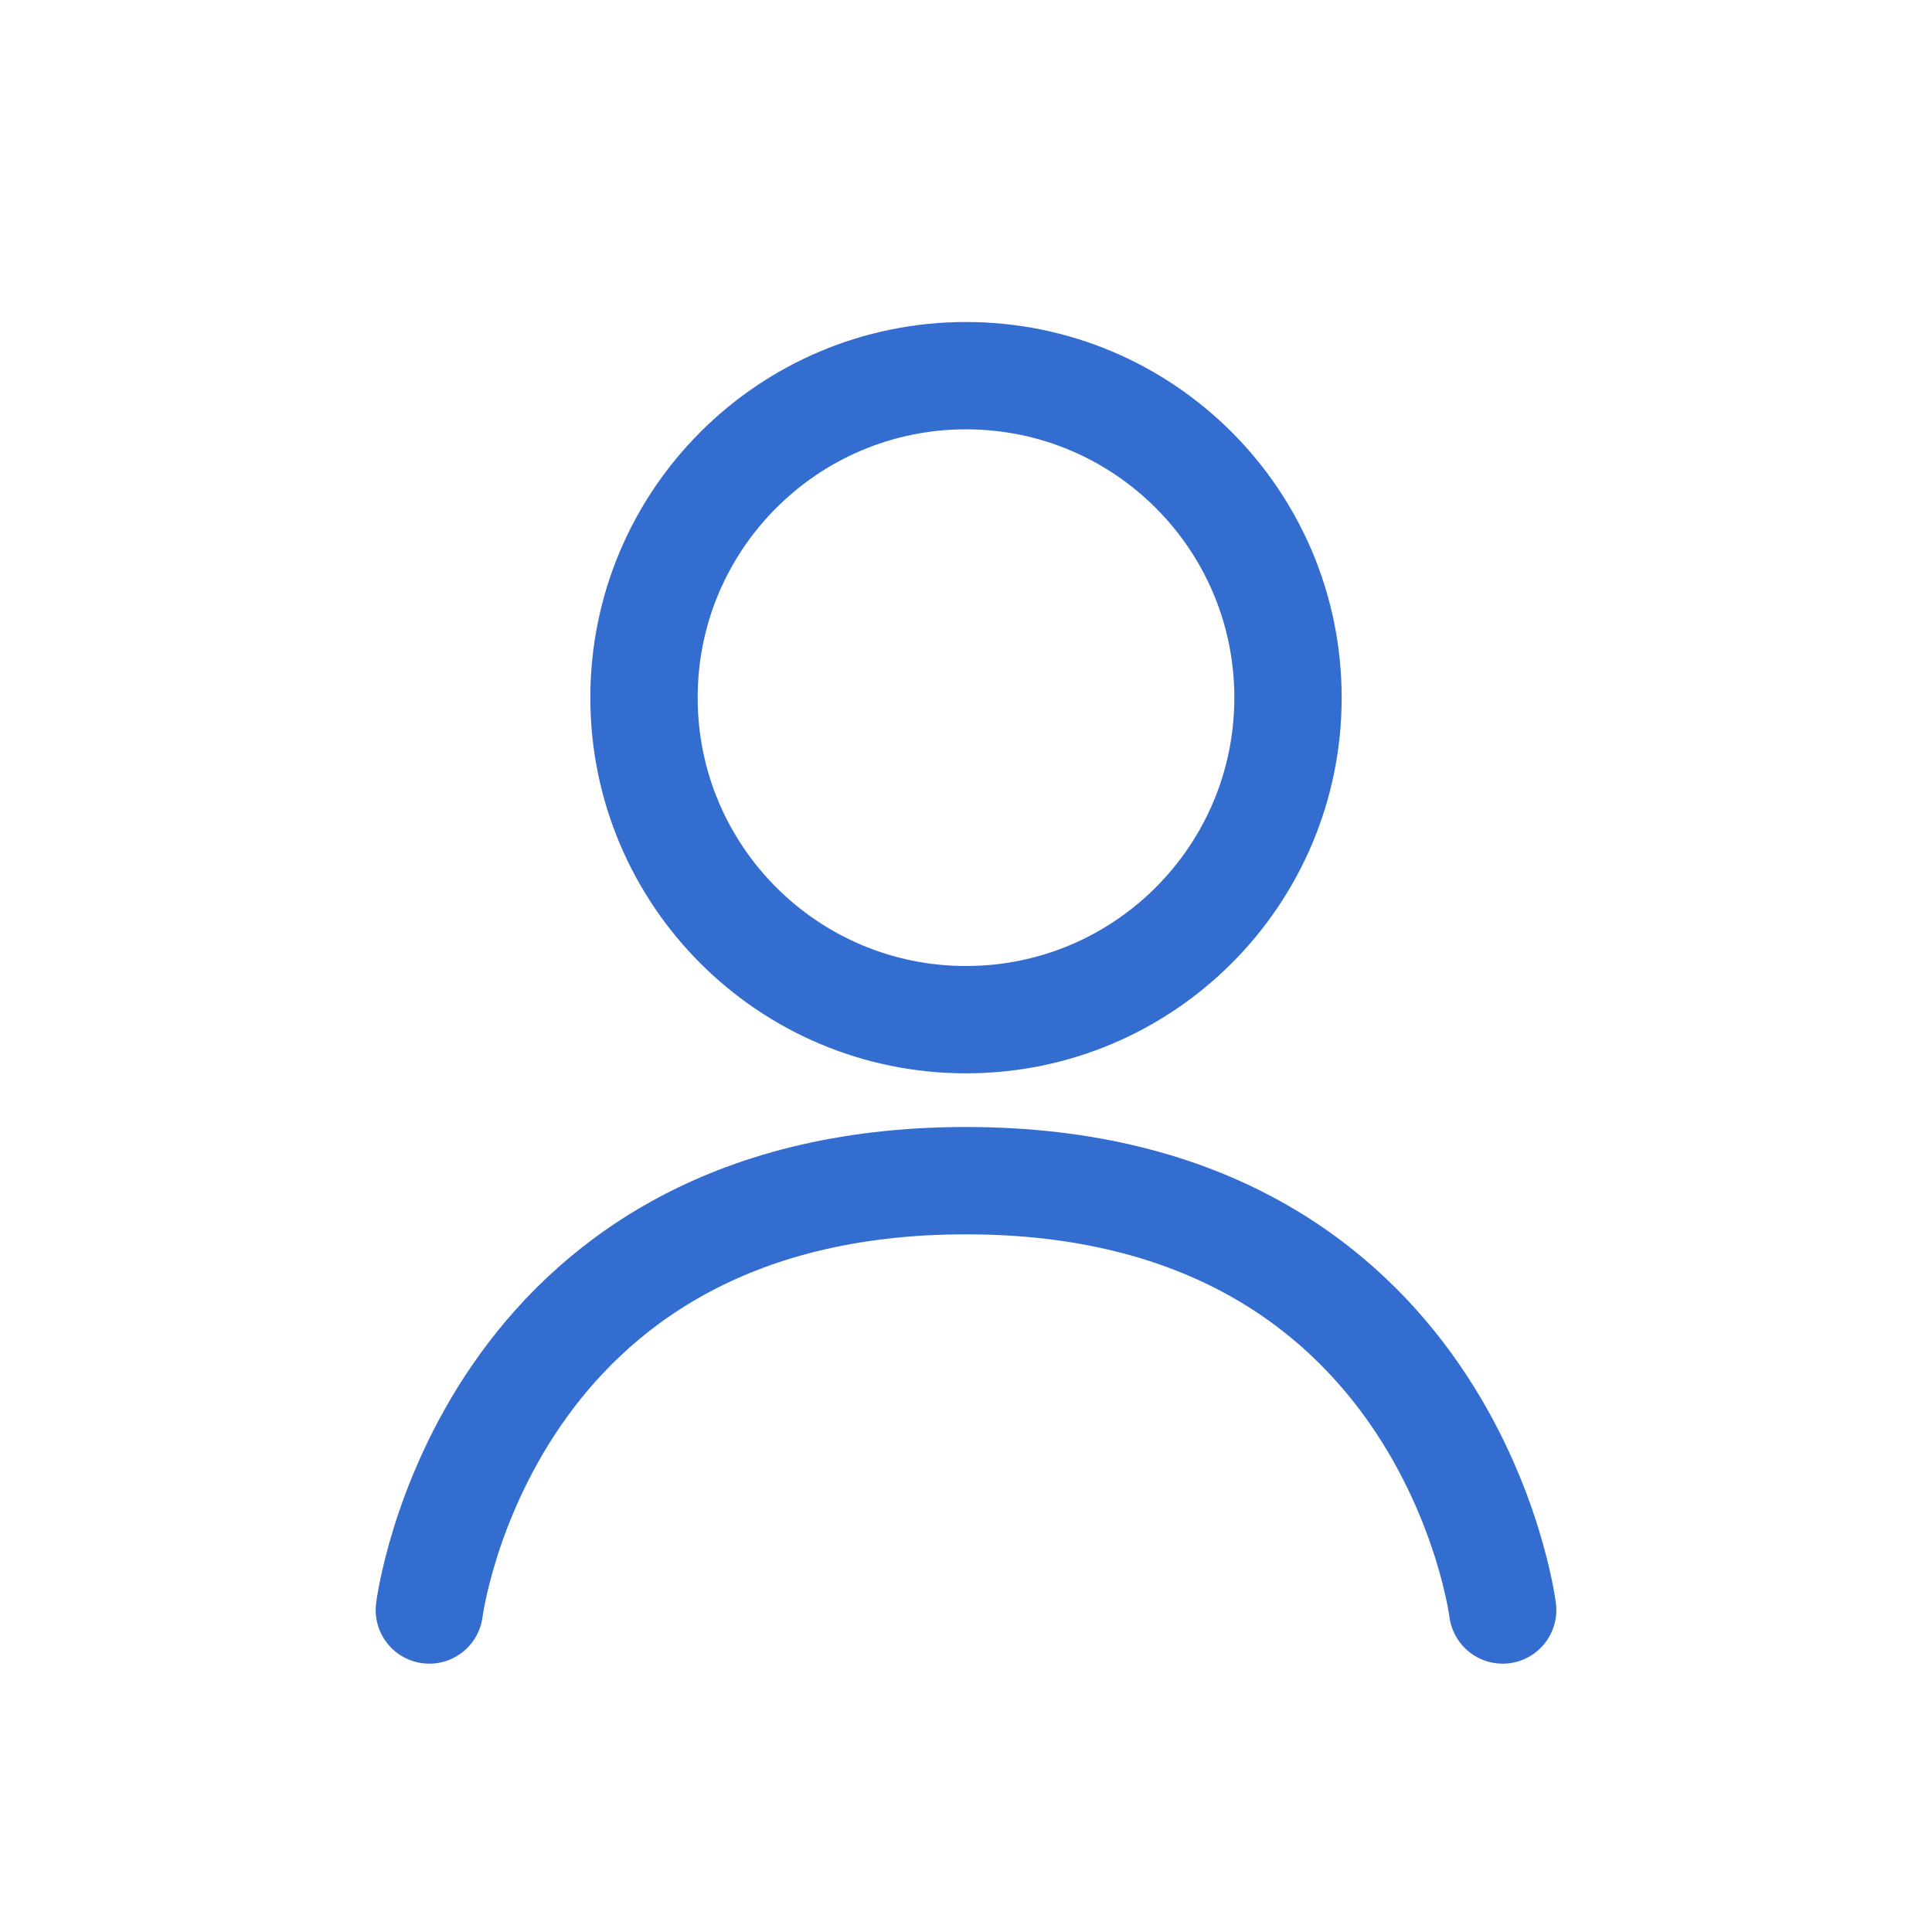
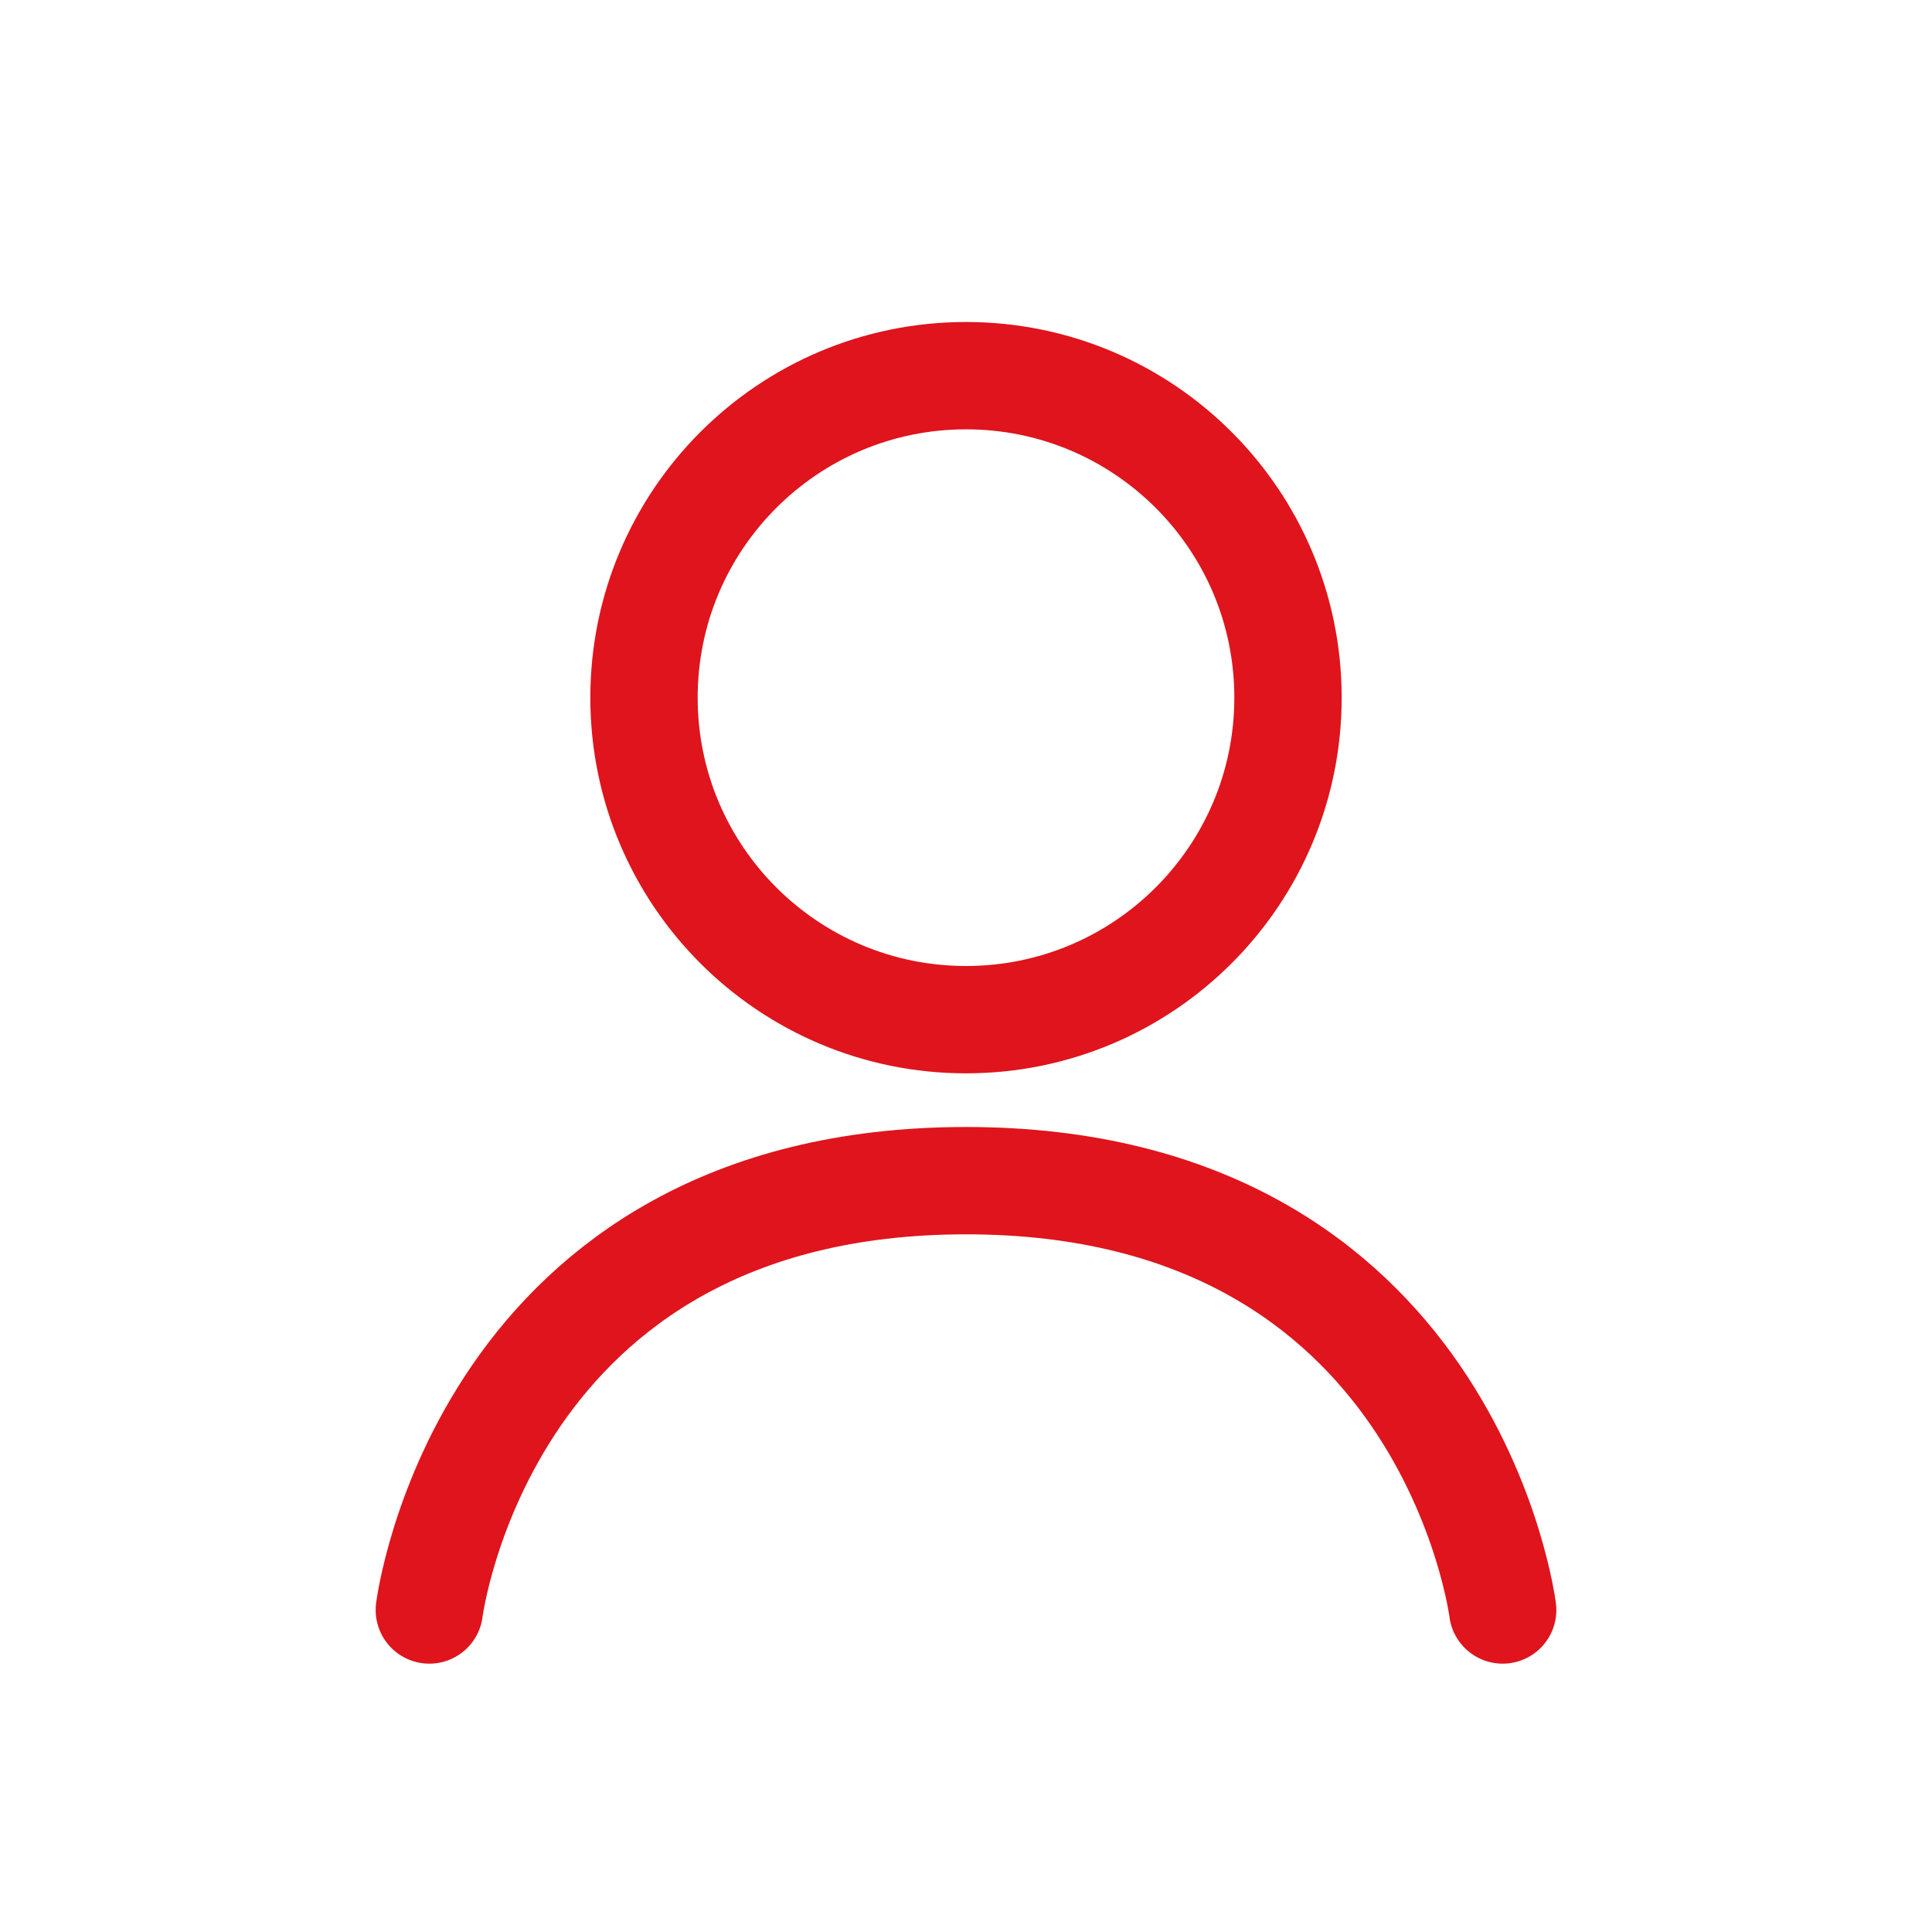
- <svg xmlns="http://www.w3.org/2000/svg" id="ic_mypage_blue" width="36" height="36" viewBox="0 0 36 36">
+ <svg xmlns="http://www.w3.org/2000/svg" id="ic_mypage_over" width="36" height="36" viewBox="0 0 36 36">
  <rect id="area" width="36" height="36" fill="none" />
  <g id="icon" transform="translate(-1528 -60)">
-     <path id="_00" data-name="00" d="M1536,88s1-8,10-8,10,8,10,8" transform="translate(0 2)" fill="none" stroke="#346dd0" stroke-linecap="round" stroke-width="2" />
-     <circle id="_00-2" data-name="00" cx="6" cy="6" r="6" transform="translate(1540 67)" fill="none" stroke="#346dd0" stroke-width="2" />
+     <path id="_00" data-name="00" d="M1536,88s1-8,10-8,10,8,10,8" transform="translate(0 2)" fill="none" stroke="#df141c" stroke-linecap="round" stroke-width="2" />
+     <circle id="_00-2" data-name="00" cx="6" cy="6" r="6" transform="translate(1540 67)" fill="none" stroke="#df141c" stroke-width="2" />
  </g>
</svg>
